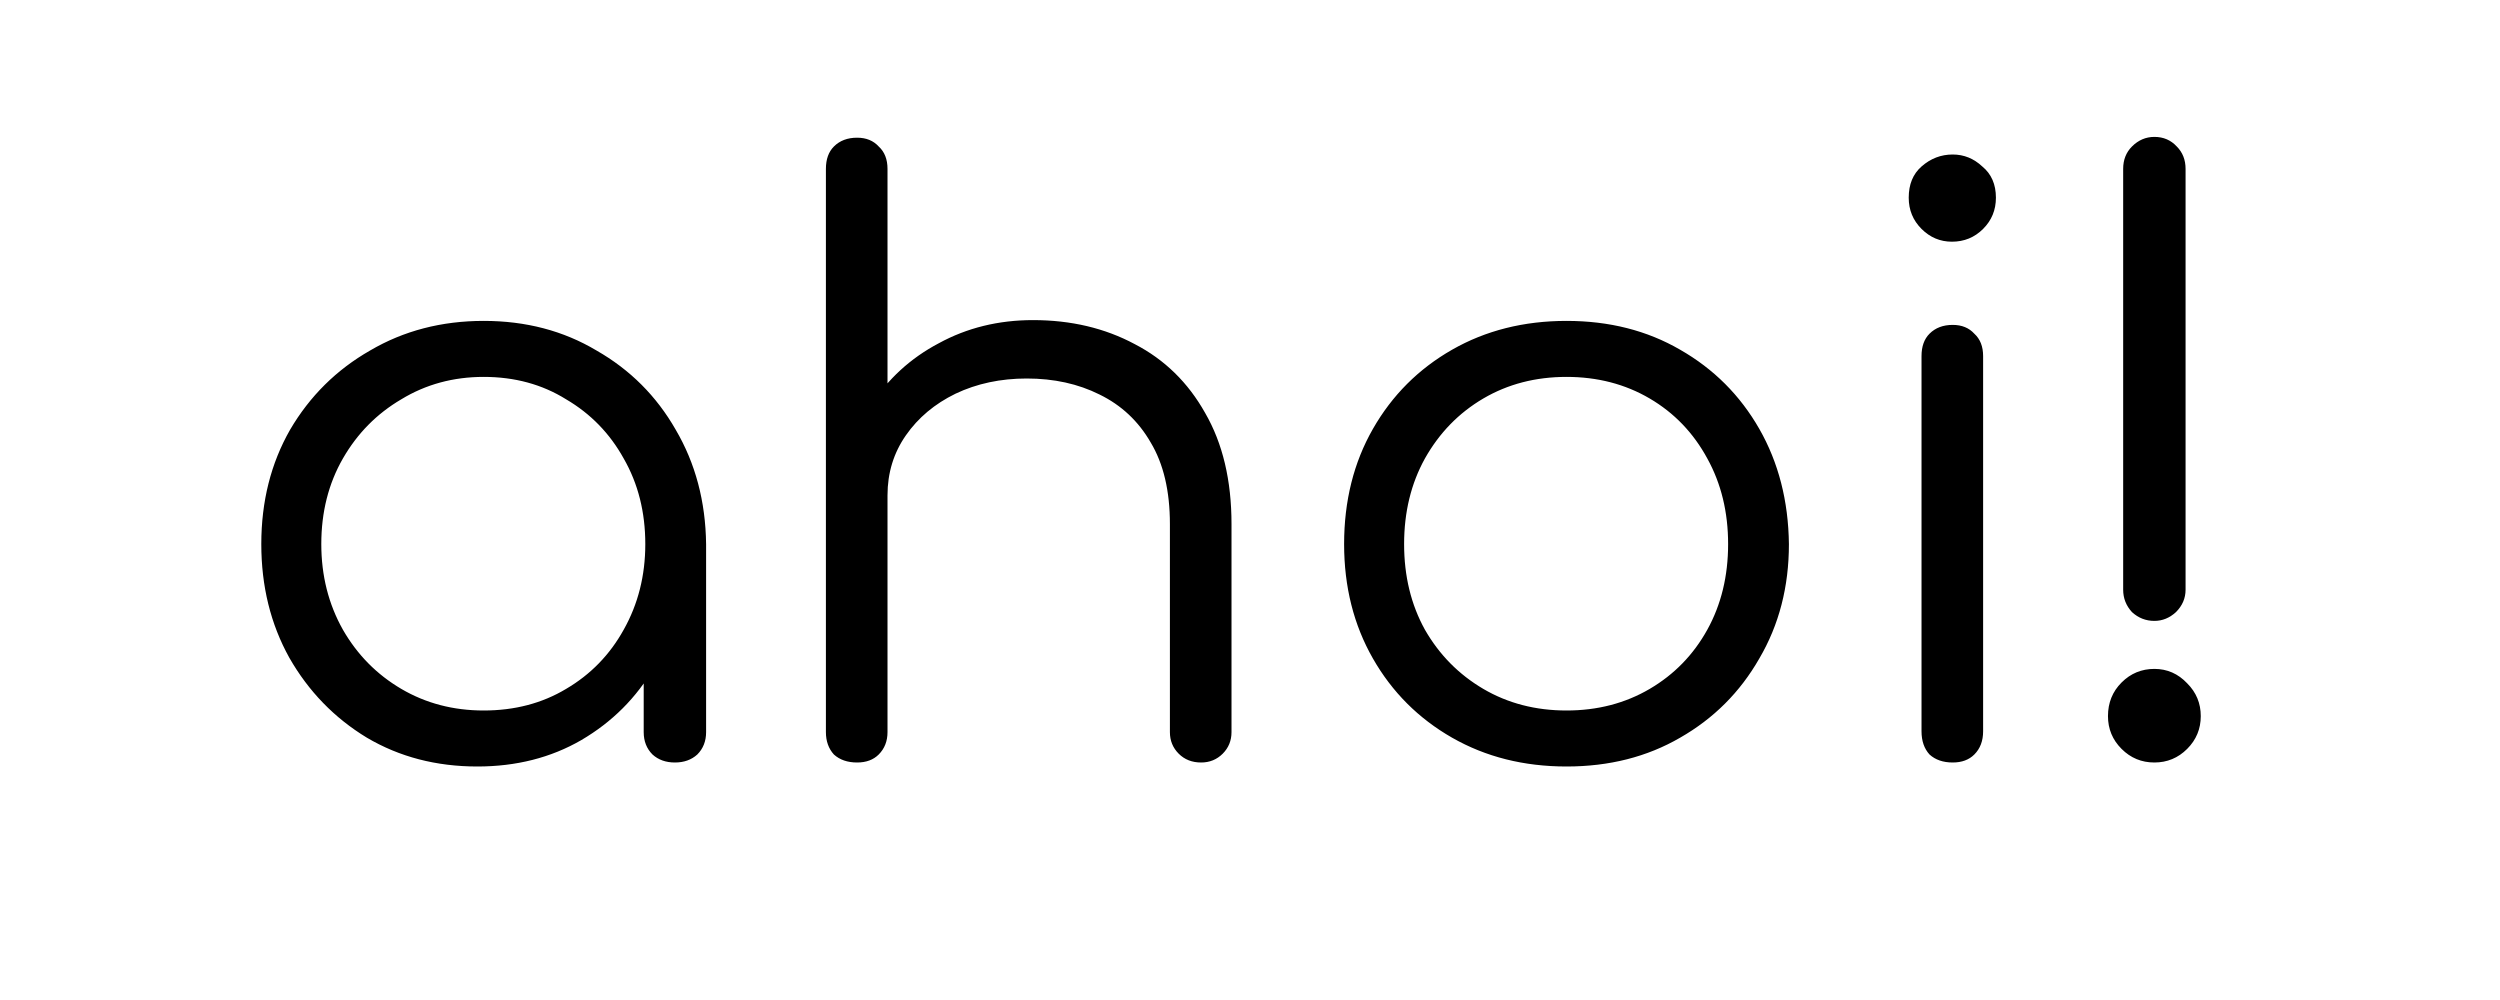
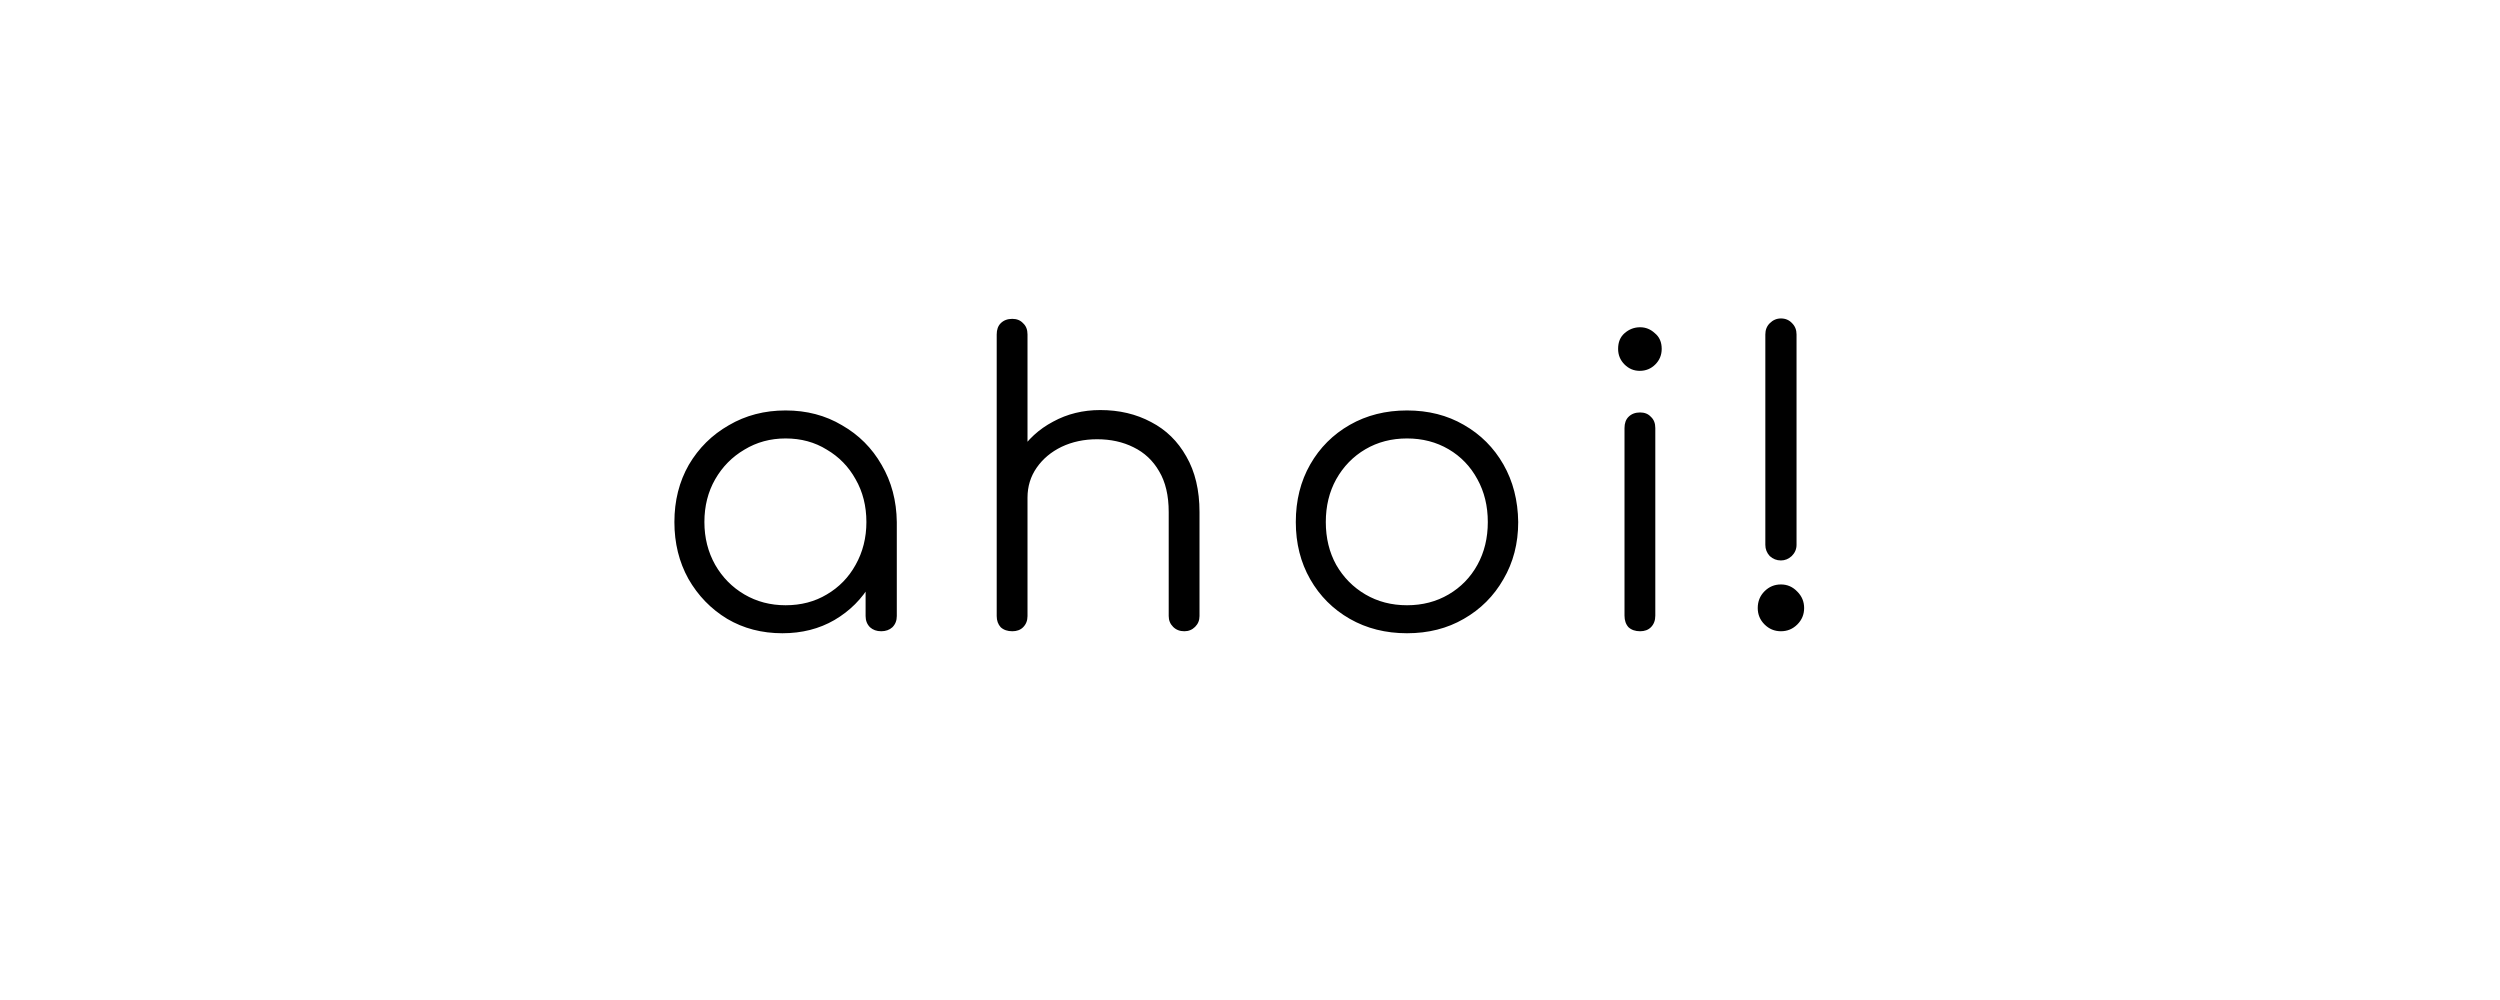
<svg xmlns="http://www.w3.org/2000/svg" width="400" height="160" viewBox="0 0 400 160" fill="none">
  <rect width="400" height="160" fill="white" />
-   <path d="M76.368 122.64C69.797 122.64 63.909 121.104 58.704 118.032C53.499 114.875 49.36 110.608 46.288 105.232C43.301 99.856 41.808 93.797 41.808 87.056C41.808 80.229 43.344 74.128 46.416 68.752C49.573 63.376 53.84 59.152 59.216 56.08C64.592 52.923 70.651 51.344 77.392 51.344C84.133 51.344 90.149 52.923 95.44 56.08C100.816 59.152 105.04 63.376 108.112 68.752C111.269 74.128 112.891 80.229 112.976 87.056L109.008 90.128C109.008 96.272 107.557 101.819 104.656 106.768C101.84 111.632 97.957 115.515 93.008 118.416C88.144 121.232 82.597 122.64 76.368 122.64ZM77.392 113.68C82.341 113.68 86.736 112.528 90.576 110.224C94.501 107.92 97.573 104.763 99.792 100.752C102.096 96.656 103.248 92.091 103.248 87.056C103.248 81.936 102.096 77.371 99.792 73.36C97.573 69.349 94.501 66.192 90.576 63.888C86.736 61.499 82.341 60.304 77.392 60.304C72.528 60.304 68.133 61.499 64.208 63.888C60.283 66.192 57.168 69.349 54.864 73.36C52.56 77.371 51.408 81.936 51.408 87.056C51.408 92.091 52.56 96.656 54.864 100.752C57.168 104.763 60.283 107.92 64.208 110.224C68.133 112.528 72.528 113.68 77.392 113.68ZM107.984 122C106.533 122 105.339 121.573 104.4 120.72C103.461 119.781 102.992 118.587 102.992 117.136V95.248L105.424 85.136L112.976 87.056V117.136C112.976 118.587 112.507 119.781 111.568 120.72C110.629 121.573 109.435 122 107.984 122ZM137.137 93.456C135.601 93.456 134.364 92.987 133.425 92.048C132.572 91.109 132.145 89.915 132.145 88.464V27.024C132.145 25.488 132.572 24.293 133.425 23.44C134.364 22.501 135.601 22.032 137.137 22.032C138.588 22.032 139.74 22.501 140.593 23.44C141.532 24.293 142.001 25.488 142.001 27.024V88.464C142.001 89.915 141.532 91.109 140.593 92.048C139.74 92.987 138.588 93.456 137.137 93.456ZM192.177 122C190.726 122 189.532 121.531 188.593 120.592C187.654 119.653 187.185 118.501 187.185 117.136V83.856C187.185 78.565 186.161 74.213 184.113 70.8C182.15 67.387 179.42 64.827 175.921 63.12C172.508 61.413 168.625 60.56 164.273 60.56C160.092 60.56 156.294 61.371 152.881 62.992C149.553 64.613 146.908 66.832 144.945 69.648C142.982 72.464 142.001 75.664 142.001 79.248H134.961C135.132 73.872 136.582 69.093 139.313 64.912C142.044 60.645 145.67 57.317 150.193 54.928C154.716 52.453 159.75 51.216 165.297 51.216C171.356 51.216 176.774 52.496 181.553 55.056C186.332 57.531 190.086 61.2 192.817 66.064C195.633 70.928 197.041 76.859 197.041 83.856V117.136C197.041 118.501 196.572 119.653 195.633 120.592C194.694 121.531 193.542 122 192.177 122ZM137.137 122C135.601 122 134.364 121.573 133.425 120.72C132.572 119.781 132.145 118.587 132.145 117.136V56.976C132.145 55.44 132.572 54.245 133.425 53.392C134.364 52.453 135.601 51.984 137.137 51.984C138.588 51.984 139.74 52.453 140.593 53.392C141.532 54.245 142.001 55.44 142.001 56.976V117.136C142.001 118.587 141.532 119.781 140.593 120.72C139.74 121.573 138.588 122 137.137 122ZM250.642 122.64C243.815 122.64 237.714 121.104 232.338 118.032C226.962 114.96 222.738 110.736 219.666 105.36C216.594 99.984 215.058 93.883 215.058 87.056C215.058 80.144 216.594 74 219.666 68.624C222.738 63.248 226.962 59.024 232.338 55.952C237.714 52.88 243.815 51.344 250.642 51.344C257.469 51.344 263.527 52.88 268.818 55.952C274.194 59.024 278.418 63.248 281.49 68.624C284.562 74 286.141 80.144 286.226 87.056C286.226 93.883 284.647 99.984 281.49 105.36C278.418 110.736 274.194 114.96 268.818 118.032C263.527 121.104 257.469 122.64 250.642 122.64ZM250.642 113.68C255.591 113.68 260.029 112.528 263.954 110.224C267.879 107.92 270.951 104.763 273.17 100.752C275.389 96.741 276.498 92.176 276.498 87.056C276.498 81.936 275.389 77.371 273.17 73.36C270.951 69.264 267.879 66.064 263.954 63.76C260.029 61.456 255.591 60.304 250.642 60.304C245.693 60.304 241.255 61.456 237.33 63.76C233.405 66.064 230.29 69.264 227.986 73.36C225.767 77.371 224.658 81.936 224.658 87.056C224.658 92.176 225.767 96.741 227.986 100.752C230.29 104.763 233.405 107.92 237.33 110.224C241.255 112.528 245.693 113.68 250.642 113.68ZM312.435 122C310.899 122 309.662 121.573 308.723 120.72C307.87 119.781 307.443 118.544 307.443 117.008V56.976C307.443 55.44 307.87 54.245 308.723 53.392C309.662 52.453 310.899 51.984 312.435 51.984C313.886 51.984 315.038 52.453 315.891 53.392C316.83 54.245 317.299 55.44 317.299 56.976V117.008C317.299 118.544 316.83 119.781 315.891 120.72C315.038 121.573 313.886 122 312.435 122ZM312.307 38.672C310.43 38.672 308.808 37.989 307.443 36.624C306.078 35.259 305.395 33.595 305.395 31.632C305.395 29.499 306.078 27.835 307.443 26.64C308.894 25.36 310.558 24.72 312.435 24.72C314.227 24.72 315.806 25.36 317.171 26.64C318.622 27.835 319.347 29.499 319.347 31.632C319.347 33.595 318.664 35.259 317.299 36.624C315.934 37.989 314.27 38.672 312.307 38.672ZM344.699 99.344C343.334 99.344 342.139 98.875 341.115 97.936C340.176 96.912 339.707 95.717 339.707 94.352V27.024C339.707 25.573 340.176 24.379 341.115 23.44C342.139 22.416 343.334 21.904 344.699 21.904C346.15 21.904 347.344 22.416 348.283 23.44C349.222 24.379 349.691 25.573 349.691 27.024V94.352C349.691 95.717 349.179 96.912 348.155 97.936C347.131 98.875 345.979 99.344 344.699 99.344ZM344.699 122C342.651 122 340.902 121.275 339.451 119.824C338 118.373 337.275 116.624 337.275 114.576C337.275 112.443 338 110.651 339.451 109.2C340.902 107.749 342.651 107.024 344.699 107.024C346.747 107.024 348.496 107.792 349.947 109.328C351.398 110.779 352.123 112.528 352.123 114.576C352.123 116.624 351.398 118.373 349.947 119.824C348.496 121.275 346.747 122 344.699 122Z" fill="black" />
+   <path d="M125.184 101.32C121.899 101.32 118.955 100.552 116.352 99.016C113.749 97.437 111.68 95.304 110.144 92.616C108.651 89.928 107.904 86.899 107.904 83.528C107.904 80.115 108.672 77.064 110.208 74.376C111.787 71.688 113.92 69.576 116.608 68.04C119.296 66.461 122.325 65.672 125.696 65.672C129.067 65.672 132.075 66.461 134.72 68.04C137.408 69.576 139.52 71.688 141.056 74.376C142.635 77.064 143.445 80.115 143.488 83.528L141.504 85.064C141.504 88.136 140.779 90.909 139.328 93.384C137.92 95.816 135.979 97.757 133.504 99.208C131.072 100.616 128.299 101.32 125.184 101.32ZM125.696 96.84C128.171 96.84 130.368 96.264 132.288 95.112C134.251 93.96 135.787 92.381 136.896 90.376C138.048 88.328 138.624 86.045 138.624 83.528C138.624 80.968 138.048 78.685 136.896 76.68C135.787 74.675 134.251 73.096 132.288 71.944C130.368 70.749 128.171 70.152 125.696 70.152C123.264 70.152 121.067 70.749 119.104 71.944C117.141 73.096 115.584 74.675 114.432 76.68C113.28 78.685 112.704 80.968 112.704 83.528C112.704 86.045 113.28 88.328 114.432 90.376C115.584 92.381 117.141 93.96 119.104 95.112C121.067 96.264 123.264 96.84 125.696 96.84ZM140.992 101C140.267 101 139.669 100.787 139.2 100.36C138.731 99.891 138.496 99.293 138.496 98.568V87.624L139.712 82.568L143.488 83.528V98.568C143.488 99.293 143.253 99.891 142.784 100.36C142.315 100.787 141.717 101 140.992 101ZM161.969 86.728C161.201 86.728 160.582 86.493 160.113 86.024C159.686 85.555 159.473 84.957 159.473 84.232V53.512C159.473 52.744 159.686 52.147 160.113 51.72C160.582 51.251 161.201 51.016 161.969 51.016C162.694 51.016 163.27 51.251 163.697 51.72C164.166 52.147 164.401 52.744 164.401 53.512V84.232C164.401 84.957 164.166 85.555 163.697 86.024C163.27 86.493 162.694 86.728 161.969 86.728ZM189.489 101C188.763 101 188.166 100.765 187.697 100.296C187.227 99.827 186.993 99.251 186.993 98.568V81.928C186.993 79.283 186.481 77.107 185.457 75.4C184.475 73.693 183.11 72.413 181.361 71.56C179.654 70.707 177.713 70.28 175.537 70.28C173.446 70.28 171.547 70.685 169.841 71.496C168.177 72.307 166.854 73.416 165.873 74.824C164.891 76.232 164.401 77.832 164.401 79.624H160.881C160.966 76.936 161.691 74.547 163.057 72.456C164.422 70.323 166.235 68.659 168.497 67.464C170.758 66.227 173.275 65.608 176.049 65.608C179.078 65.608 181.787 66.248 184.177 67.528C186.566 68.765 188.443 70.6 189.809 73.032C191.217 75.464 191.921 78.429 191.921 81.928V98.568C191.921 99.251 191.686 99.827 191.217 100.296C190.747 100.765 190.171 101 189.489 101ZM161.969 101C161.201 101 160.582 100.787 160.113 100.36C159.686 99.891 159.473 99.293 159.473 98.568V68.488C159.473 67.72 159.686 67.123 160.113 66.696C160.582 66.227 161.201 65.992 161.969 65.992C162.694 65.992 163.27 66.227 163.697 66.696C164.166 67.123 164.401 67.72 164.401 68.488V98.568C164.401 99.293 164.166 99.891 163.697 100.36C163.27 100.787 162.694 101 161.969 101ZM225.121 101.32C221.708 101.32 218.657 100.552 215.969 99.016C213.281 97.48 211.169 95.368 209.633 92.68C208.097 89.992 207.329 86.941 207.329 83.528C207.329 80.072 208.097 77 209.633 74.312C211.169 71.624 213.281 69.512 215.969 67.976C218.657 66.44 221.708 65.672 225.121 65.672C228.534 65.672 231.564 66.44 234.209 67.976C236.897 69.512 239.009 71.624 240.545 74.312C242.081 77 242.87 80.072 242.913 83.528C242.913 86.941 242.124 89.992 240.545 92.68C239.009 95.368 236.897 97.48 234.209 99.016C231.564 100.552 228.534 101.32 225.121 101.32ZM225.121 96.84C227.596 96.84 229.814 96.264 231.777 95.112C233.74 93.96 235.276 92.381 236.385 90.376C237.494 88.371 238.049 86.088 238.049 83.528C238.049 80.968 237.494 78.685 236.385 76.68C235.276 74.632 233.74 73.032 231.777 71.88C229.814 70.728 227.596 70.152 225.121 70.152C222.646 70.152 220.428 70.728 218.465 71.88C216.502 73.032 214.945 74.632 213.793 76.68C212.684 78.685 212.129 80.968 212.129 83.528C212.129 86.088 212.684 88.371 213.793 90.376C214.945 92.381 216.502 93.96 218.465 95.112C220.428 96.264 222.646 96.84 225.121 96.84ZM262.417 101C261.649 101 261.031 100.787 260.561 100.36C260.135 99.891 259.921 99.272 259.921 98.504V68.488C259.921 67.72 260.135 67.123 260.561 66.696C261.031 66.227 261.649 65.992 262.417 65.992C263.143 65.992 263.719 66.227 264.145 66.696C264.615 67.123 264.849 67.72 264.849 68.488V98.504C264.849 99.272 264.615 99.891 264.145 100.36C263.719 100.787 263.143 101 262.417 101ZM262.353 59.336C261.415 59.336 260.604 58.995 259.921 58.312C259.239 57.629 258.897 56.797 258.897 55.816C258.897 54.749 259.239 53.917 259.921 53.32C260.647 52.68 261.479 52.36 262.417 52.36C263.313 52.36 264.103 52.68 264.785 53.32C265.511 53.917 265.873 54.749 265.873 55.816C265.873 56.797 265.532 57.629 264.849 58.312C264.167 58.995 263.335 59.336 262.353 59.336ZM284.95 89.672C284.267 89.672 283.67 89.437 283.158 88.968C282.688 88.456 282.454 87.859 282.454 87.176V53.512C282.454 52.787 282.688 52.189 283.158 51.72C283.67 51.208 284.267 50.952 284.95 50.952C285.675 50.952 286.272 51.208 286.742 51.72C287.211 52.189 287.446 52.787 287.446 53.512V87.176C287.446 87.859 287.19 88.456 286.678 88.968C286.166 89.437 285.59 89.672 284.95 89.672ZM284.95 101C283.926 101 283.051 100.637 282.326 99.912C281.6 99.187 281.238 98.312 281.238 97.288C281.238 96.221 281.6 95.325 282.326 94.6C283.051 93.875 283.926 93.512 284.95 93.512C285.974 93.512 286.848 93.896 287.574 94.664C288.299 95.389 288.662 96.264 288.662 97.288C288.662 98.312 288.299 99.187 287.574 99.912C286.848 100.637 285.974 101 284.95 101Z" fill="black" />
</svg>
